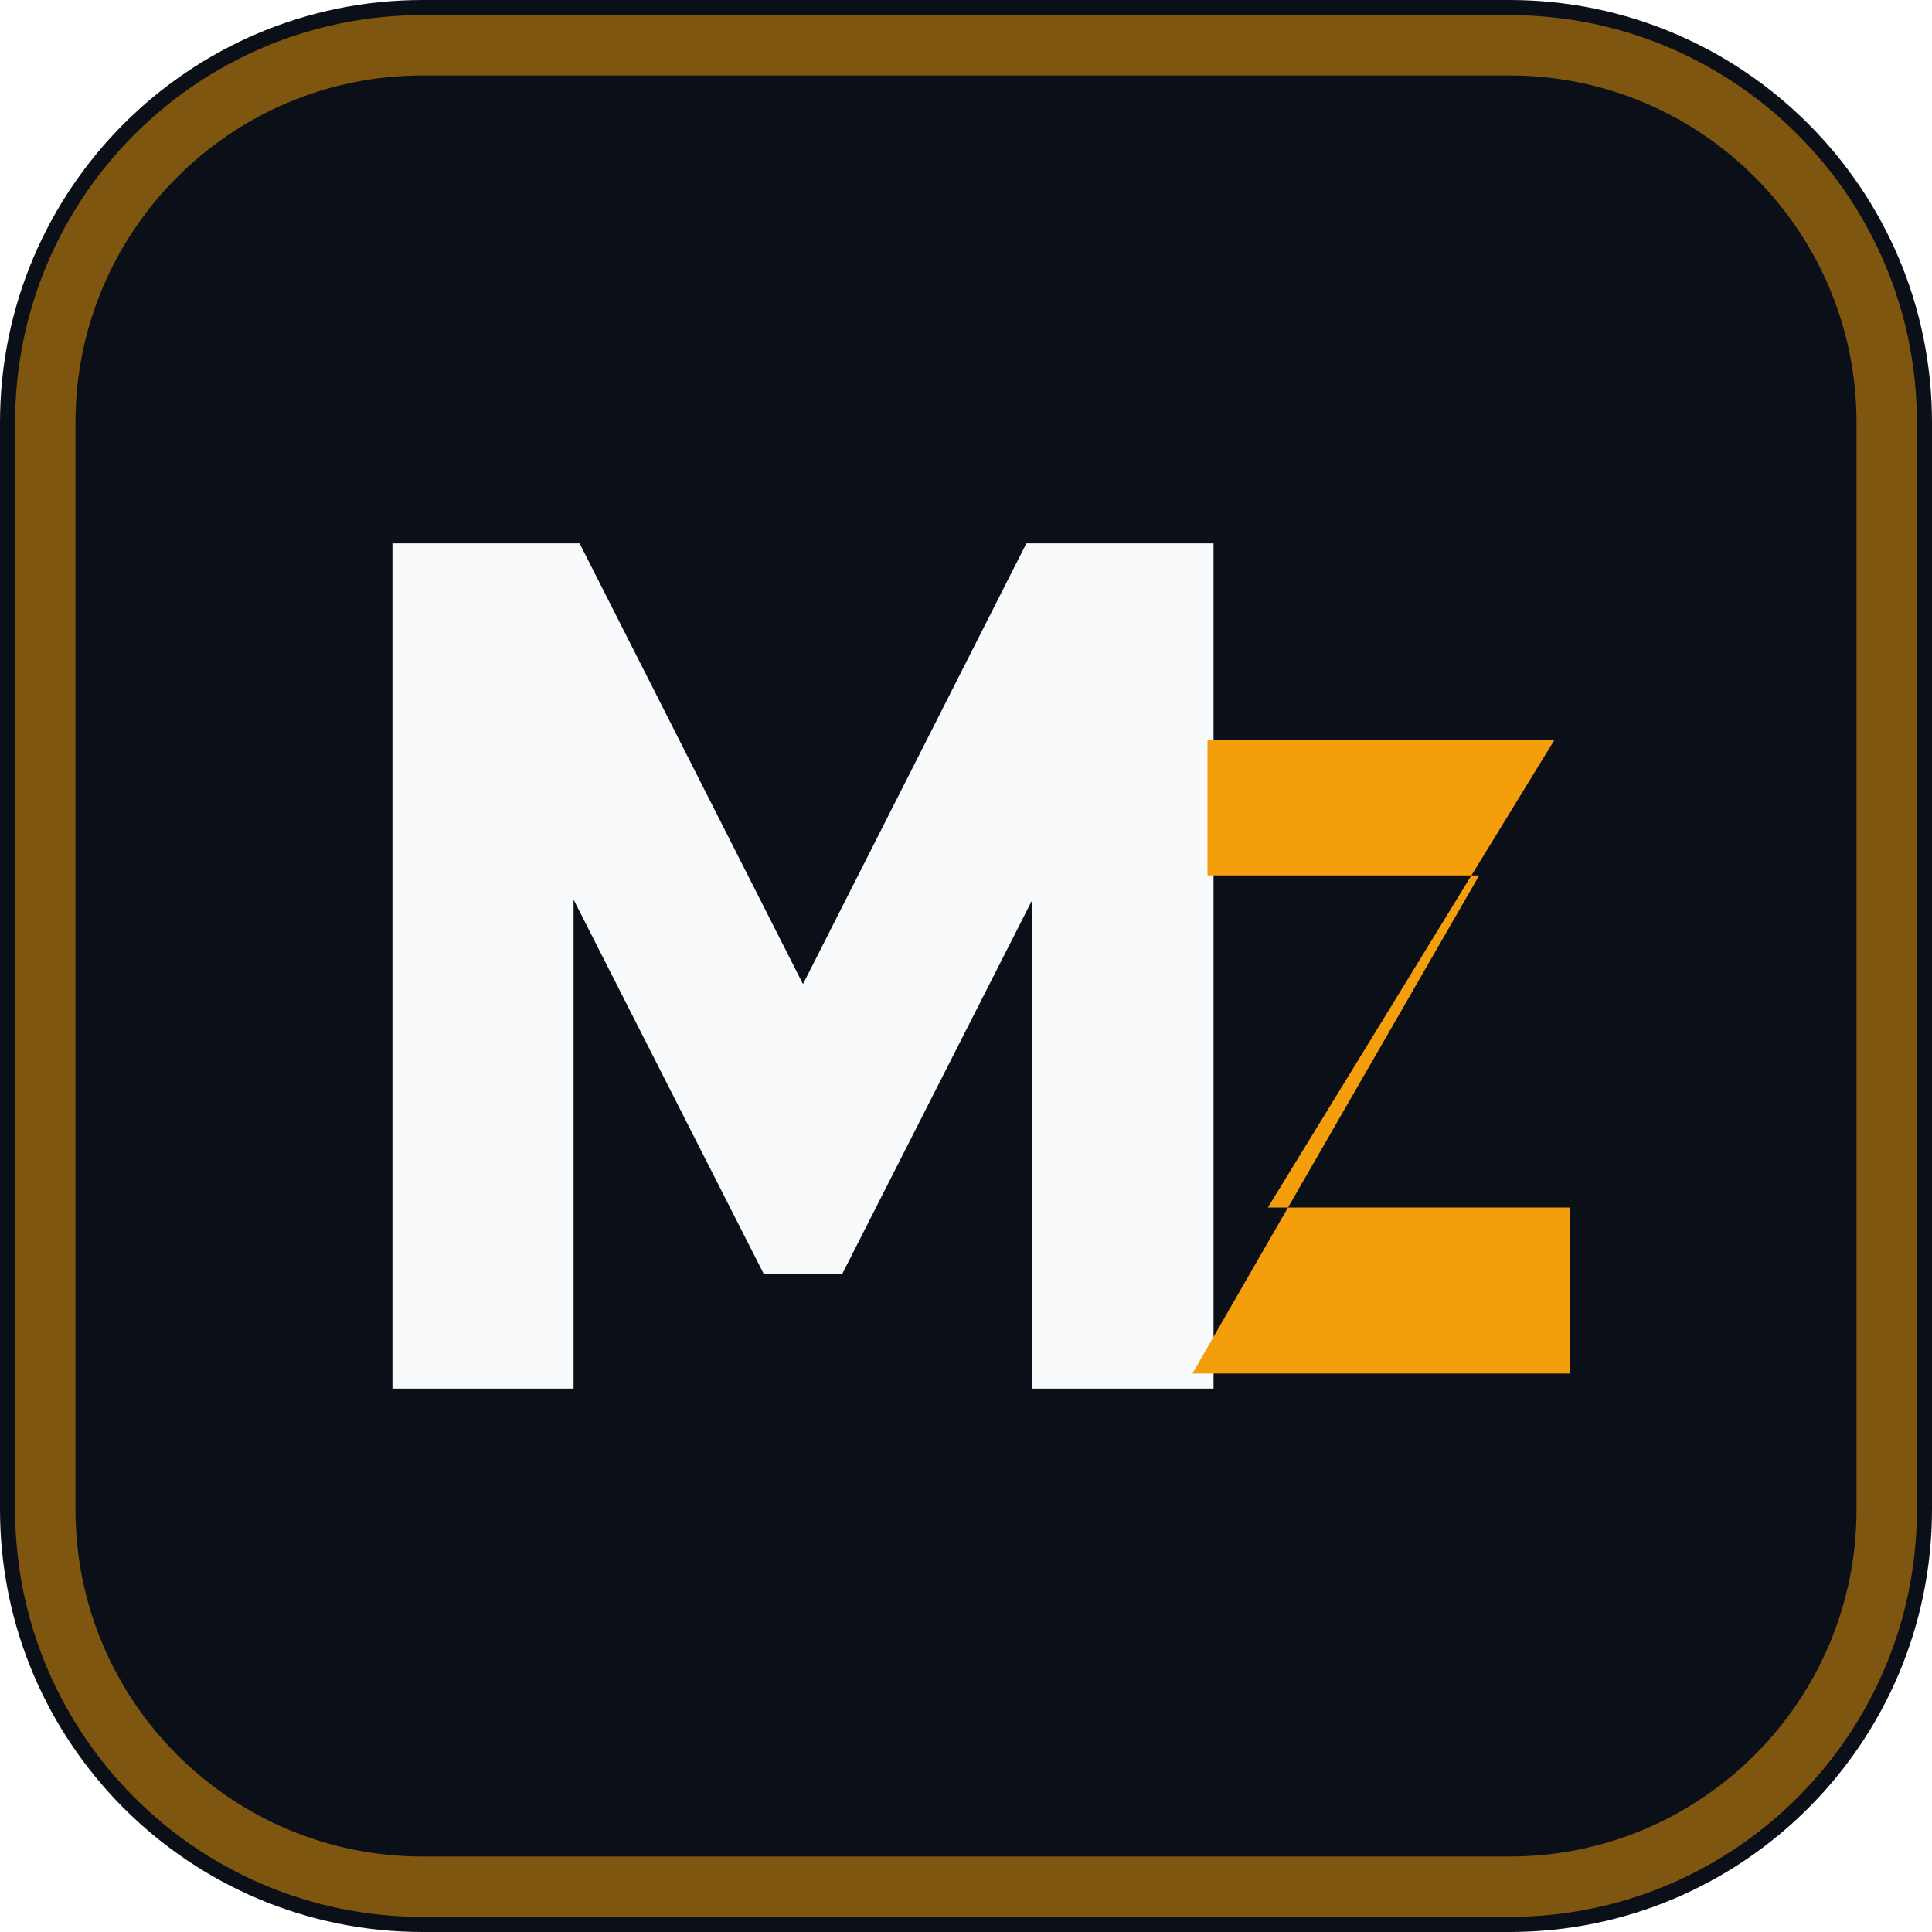
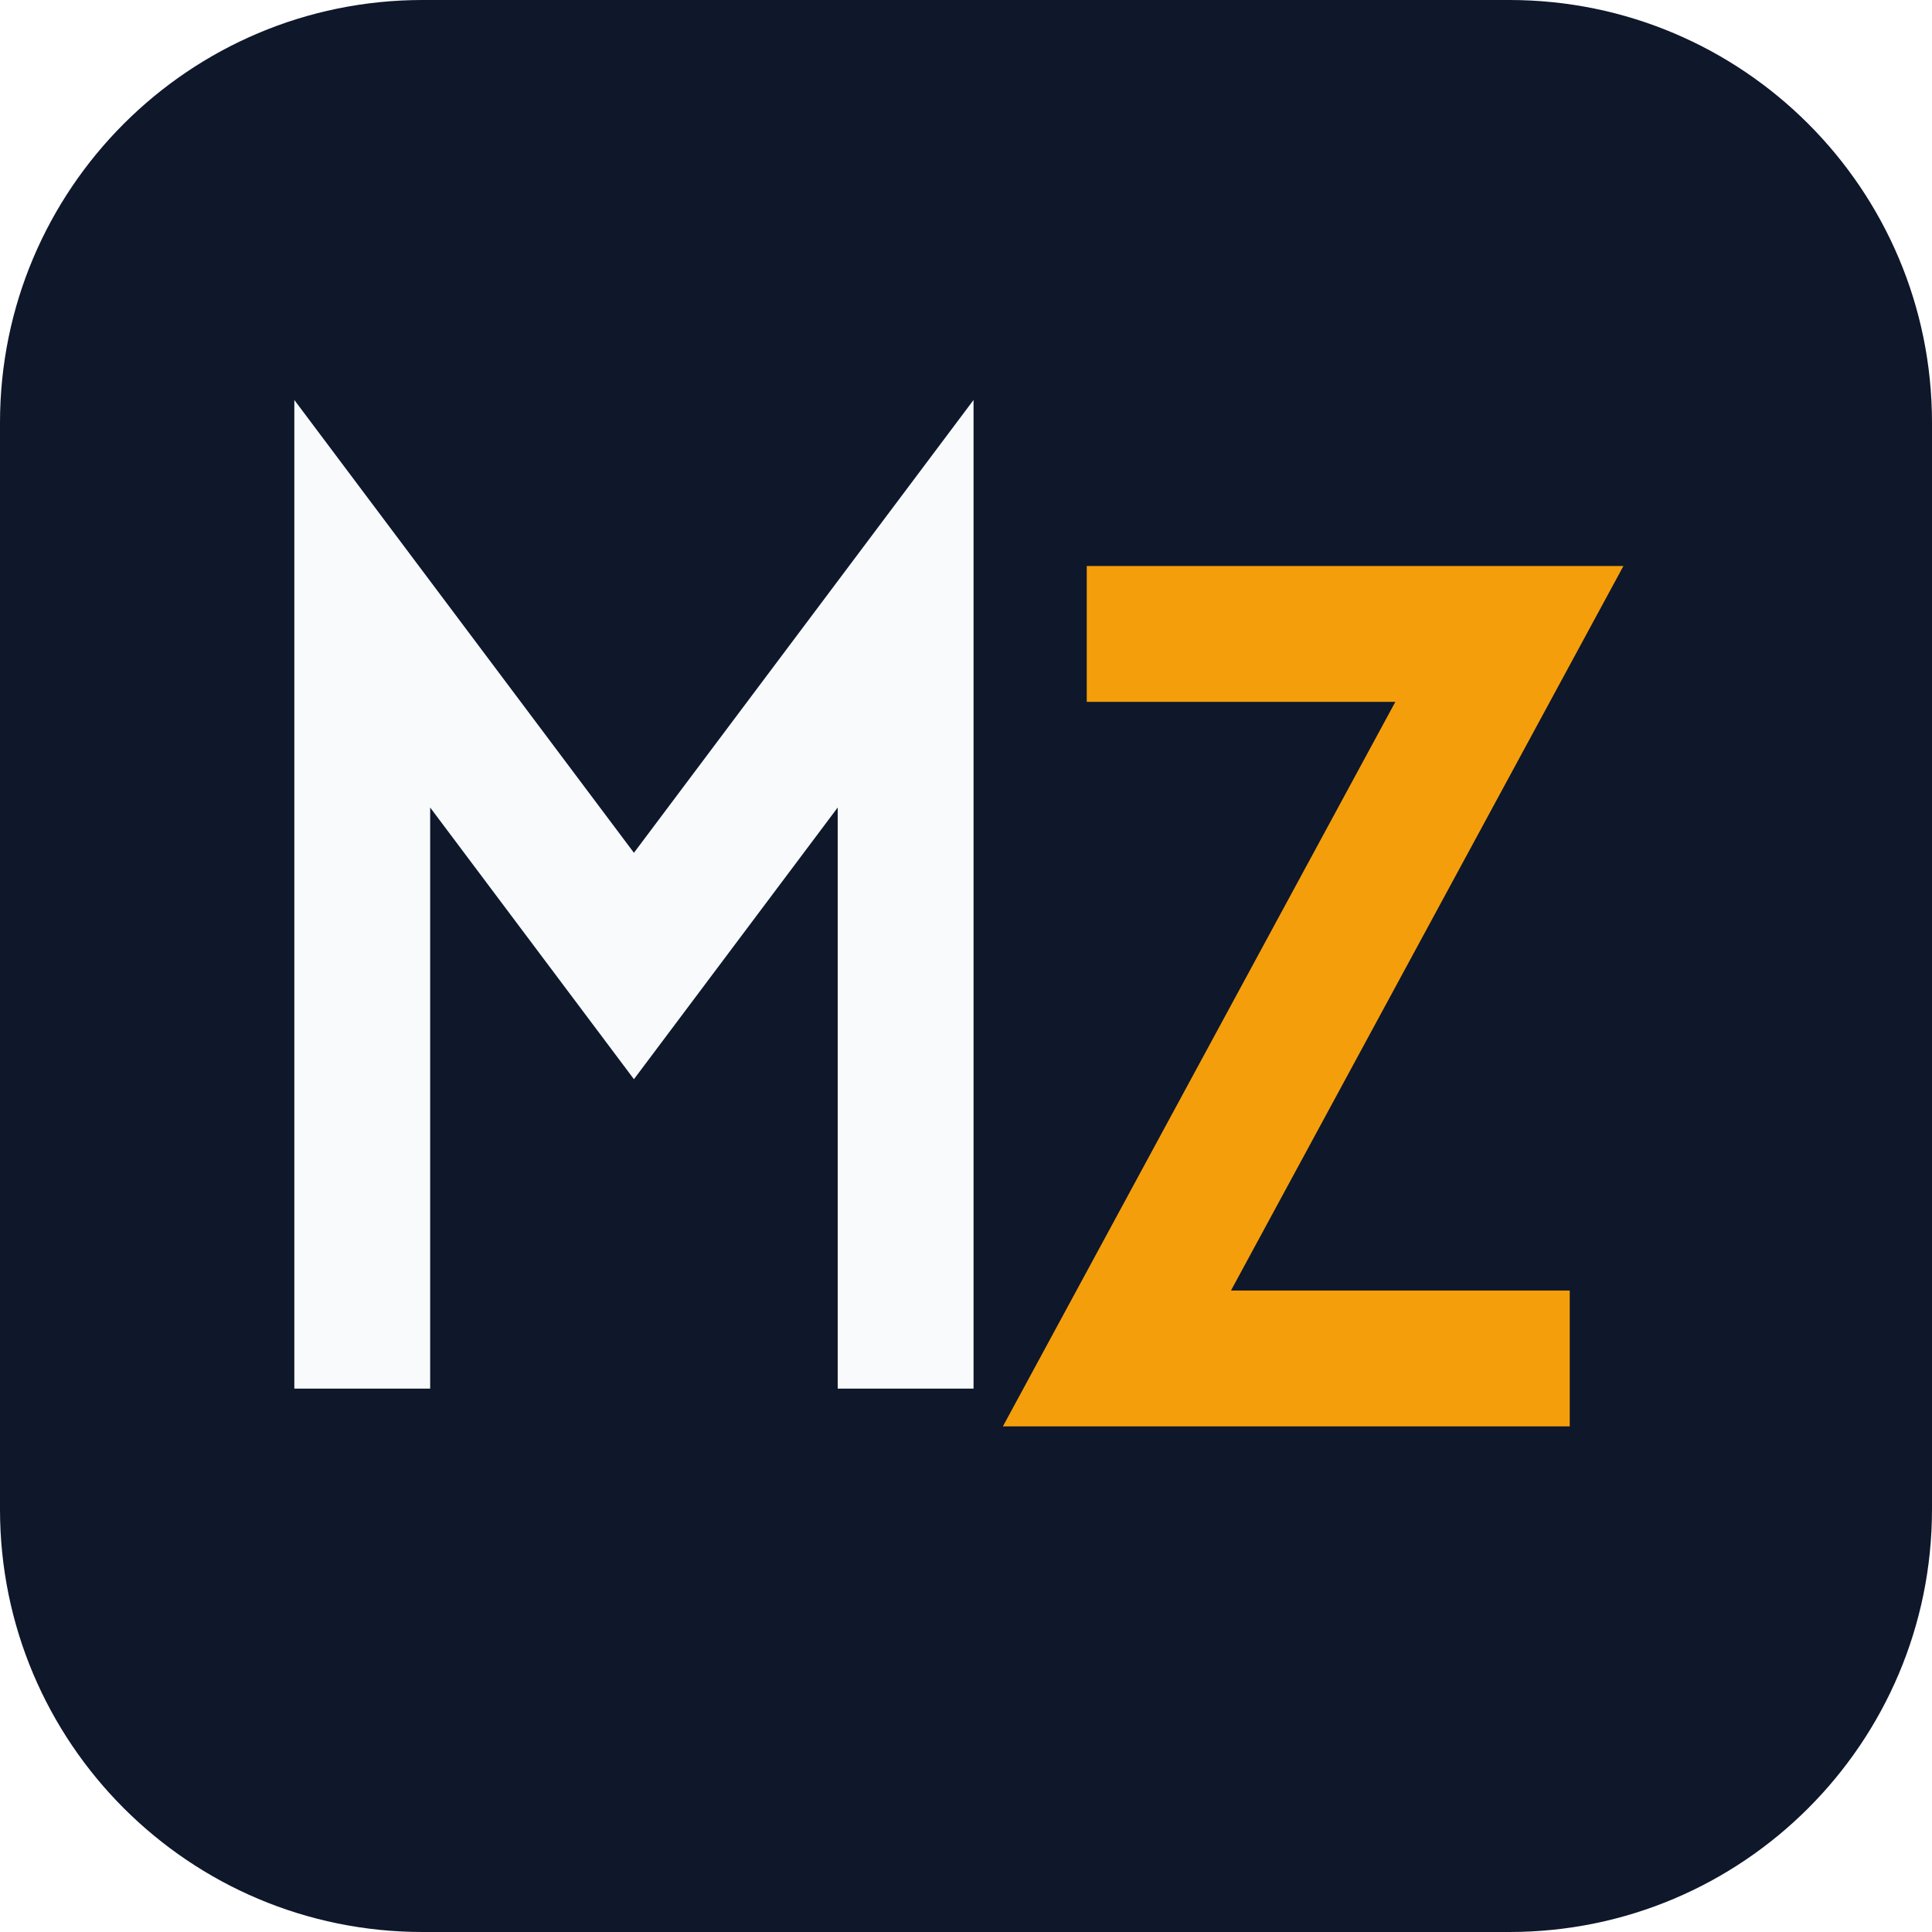
<svg xmlns="http://www.w3.org/2000/svg" viewBox="0 0 64 64">
-   <rect width="64" height="64" rx="14" fill="#0B0F17" />
-   <rect x="1.5" y="1.5" width="61" height="61" rx="12.5" fill="none" stroke="#F59E0B" stroke-opacity="0.5" stroke-width="2" />
-   <path d="M13 46V18h6.2l7.4 14.6L34 18h6.2v28h-6V29.8l-6.3 12.4h-2.6L19 29.8V46h-6z" fill="#F8FAFC" />
-   <path d="M40 24.5h11.5L42 40h10v5.5H39.5L49 29h-9v-4.5z" fill="#F59E0B" />
+   <rect width="64" height="64" rx="14" fill="#0F172A" />
+   <path d="M12 46V20l9 12 9-12v26" stroke="#F8FAFC" stroke-width="4.5" fill="none" stroke-linejoin="miter" />
+   <path d="M36 21h14l-13 24h15" stroke="#F59E0B" stroke-width="4.5" fill="none" stroke-linejoin="miter" />
</svg>
